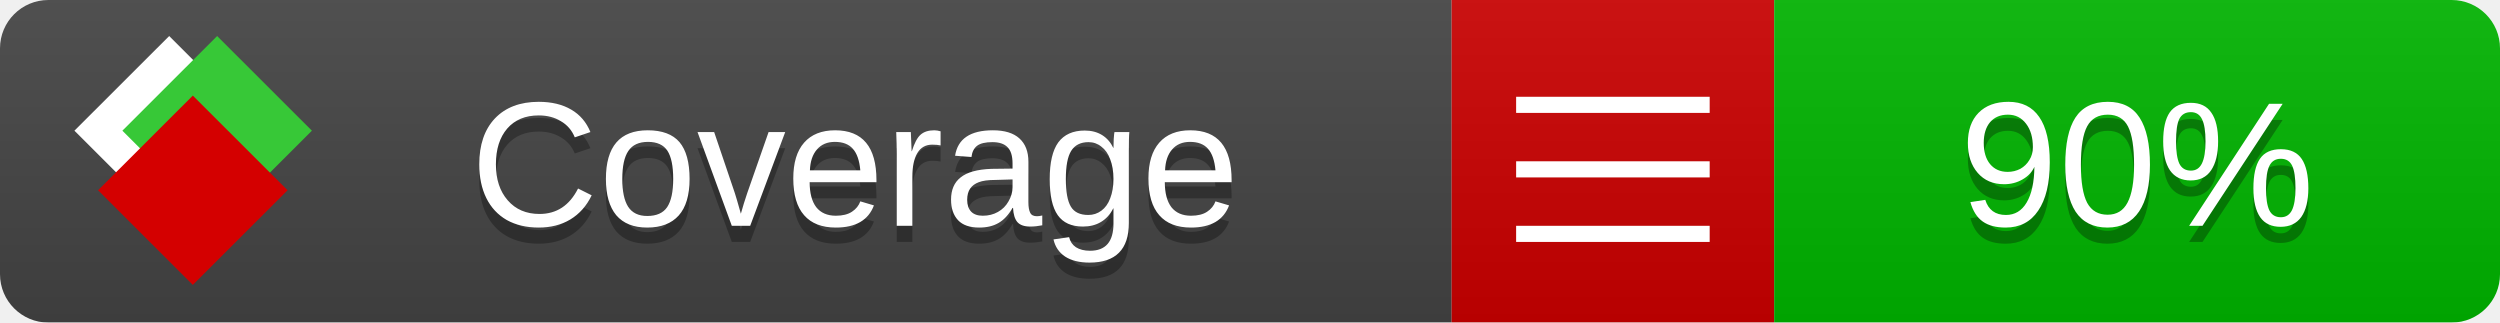
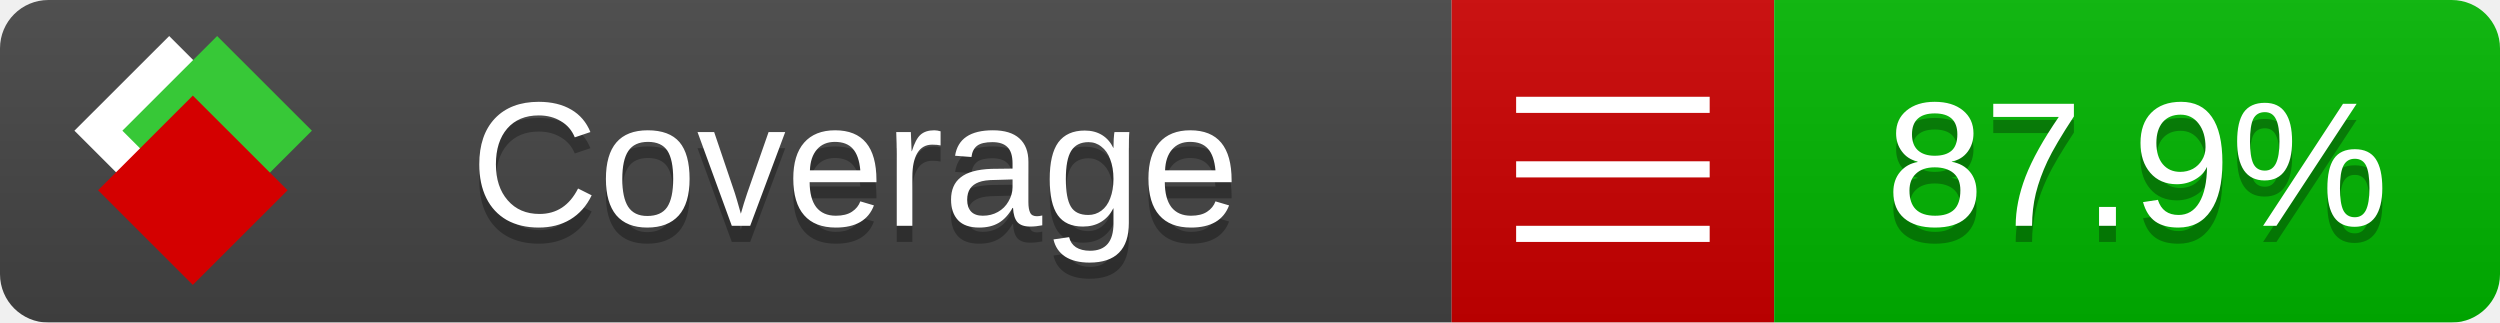
<svg xmlns="http://www.w3.org/2000/svg" xmlns:xlink="http://www.w3.org/1999/xlink" width="155" height="20">
  <style type="text/css">
          
            @keyframes fade1 {
                0% { visibility: visible; opacity: 1; }
               23% { visibility: visible; opacity: 1; }
               25% { visibility: hidden; opacity: 0; }
               48% { visibility: hidden; opacity: 0; }
               50% { visibility: hidden; opacity: 0; }
               73% { visibility: hidden; opacity: 0; }
               75% { visibility: hidden; opacity: 0; }
               98% { visibility: hidden; opacity: 0; }
              100% { visibility: visible; opacity: 1; }
            }
            @keyframes fade2 {
                0% { visibility: hidden; opacity: 0; }
               23% { visibility: hidden; opacity: 0; }
               25% { visibility: visible; opacity: 1; }
               48% { visibility: visible; opacity: 1; }
               50% { visibility: hidden; opacity: 0; }
               73% { visibility: hidden; opacity: 0; }
               75% { visibility: hidden; opacity: 0; }
               98% { visibility: hidden; opacity: 0; }
              100% { visibility: hidden; opacity: 0; }
            }
            @keyframes fade3 {
                0% { visibility: hidden; opacity: 0; }
               23% { visibility: hidden; opacity: 0; }
               25% { visibility: hidden; opacity: 0; }
               48% { visibility: hidden; opacity: 0; }
               50% { visibility: visible; opacity: 1; }
               73% { visibility: visible; opacity: 1; }
               75% { visibility: hidden; opacity: 0; }
               98% { visibility: hidden; opacity: 0; }
              100% { visibility: hidden; opacity: 0; }
            }
            @keyframes fade4 {
                0% { visibility: hidden; opacity: 0; }
               23% { visibility: hidden; opacity: 0; }
               25% { visibility: hidden; opacity: 0; }
               48% { visibility: hidden; opacity: 0; }
               50% { visibility: hidden; opacity: 0; }
               73% { visibility: hidden; opacity: 0; }
               75% { visibility: visible; opacity: 1; }
               98% { visibility: visible; opacity: 1; }
              100% { visibility: hidden; opacity: 0; }
            }
            .linecoverage {
                animation-duration: 15s;
                animation-name: fade1;
                animation-iteration-count: infinite;
            }
            .branchcoverage {
                animation-duration: 15s;
                animation-name: fade2;
                animation-iteration-count: infinite;
            }
            .methodcoverage {
                animation-duration: 15s;
                animation-name: fade3;
                animation-iteration-count: infinite;
            }
            .fullmethodcoverage {
                animation-duration: 15s;
                animation-name: fade4;
                animation-iteration-count: infinite;
            }
          
    </style>
  <defs>
    <linearGradient id="gradient" x2="0" y2="100%">
      <stop offset="0" stop-color="#bbb" stop-opacity=".1" />
      <stop offset="1" stop-opacity=".1" />
    </linearGradient>
    <linearGradient id="c">
      <stop offset="0" stop-color="#d40000" />
      <stop offset="1" stop-color="#ff2a2a" />
    </linearGradient>
    <linearGradient id="a">
      <stop offset="0" stop-color="#e0e0de" />
      <stop offset="1" stop-color="#fff" />
    </linearGradient>
    <linearGradient id="b">
      <stop offset="0" stop-color="#37c837" />
      <stop offset="1" stop-color="#217821" />
    </linearGradient>
    <linearGradient xlink:href="#a" id="e" x1="106.44" x2="69.96" y1="-11.96" y2="-46.84" gradientTransform="matrix(-.8426 -.00045 -.00045 -.8426 -94.27 -75.82)" gradientUnits="userSpaceOnUse" />
    <linearGradient xlink:href="#b" id="f" x1="56.19" x2="77.97" y1="-23.45" y2="10.62" gradientTransform="matrix(.8426 .00045 .00045 .8426 94.27 75.82)" gradientUnits="userSpaceOnUse" />
    <linearGradient xlink:href="#c" id="g" x1="79.98" x2="132.9" y1="10.79" y2="10.79" gradientTransform="matrix(.8426 .00045 .00045 .8426 94.27 75.82)" gradientUnits="userSpaceOnUse" />
    <mask id="mask">
      <rect width="155" height="20" rx="3" fill="#fff" />
    </mask>
    <g id="icon" transform="matrix(.04486 0 0 .04481 -.48 -.63)">
      <rect width="52.92" height="52.92" x="-109.72" y="-27.13" fill="url(#e)" transform="rotate(-135)" />
      <rect width="52.92" height="52.92" x="70.19" y="-39.18" fill="url(#f)" transform="rotate(45)" />
      <rect width="52.92" height="52.92" x="80.05" y="-15.74" fill="url(#g)" transform="rotate(45)" />
    </g>
  </defs>
  <g mask="url(#mask)">
    <rect x="0" y="0" width="90" height="20" fill="#444" />
    <rect x="90" y="0" width="20" height="20" fill="#c00" />
    <rect x="110" y="0" width="45" height="20" fill="#00B600" />
    <rect x="0" y="0" width="155" height="20" fill="url(#gradient)" />
  </g>
  <g>
    <path class="" stroke="#fff" d="M94 6.5 h12 M94 10.5 h12 M94 14.5 h12" />
  </g>
  <g fill="#fff" text-anchor="middle" font-family="Verdana,Arial,Geneva,sans-serif" font-size="11">
    <a xlink:href="https://github.com/danielpalme/ReportGenerator" target="_top">
      <use xlink:href="#icon" transform="translate(3,1) scale(3.5)" />
    </a>
    <text x="53" y="15" fill="#010101" fill-opacity=".3">Coverage</text>
    <text x="53" y="14" fill="#fff">Coverage</text>
-     <text class="" x="132.5" y="15" fill="#010101" fill-opacity=".3">90%</text>
-     <text class="" x="132.5" y="14">90%</text>
+     <text class="" x="132.5" y="15" fill="#010101" fill-opacity=".3">87.9%</text>
+     <text class="" x="132.5" y="14">87.9%</text>
  </g>
  <g>
    <rect class="" x="90" y="0" width="65" height="20" fill-opacity="0" />
  </g>
</svg>
